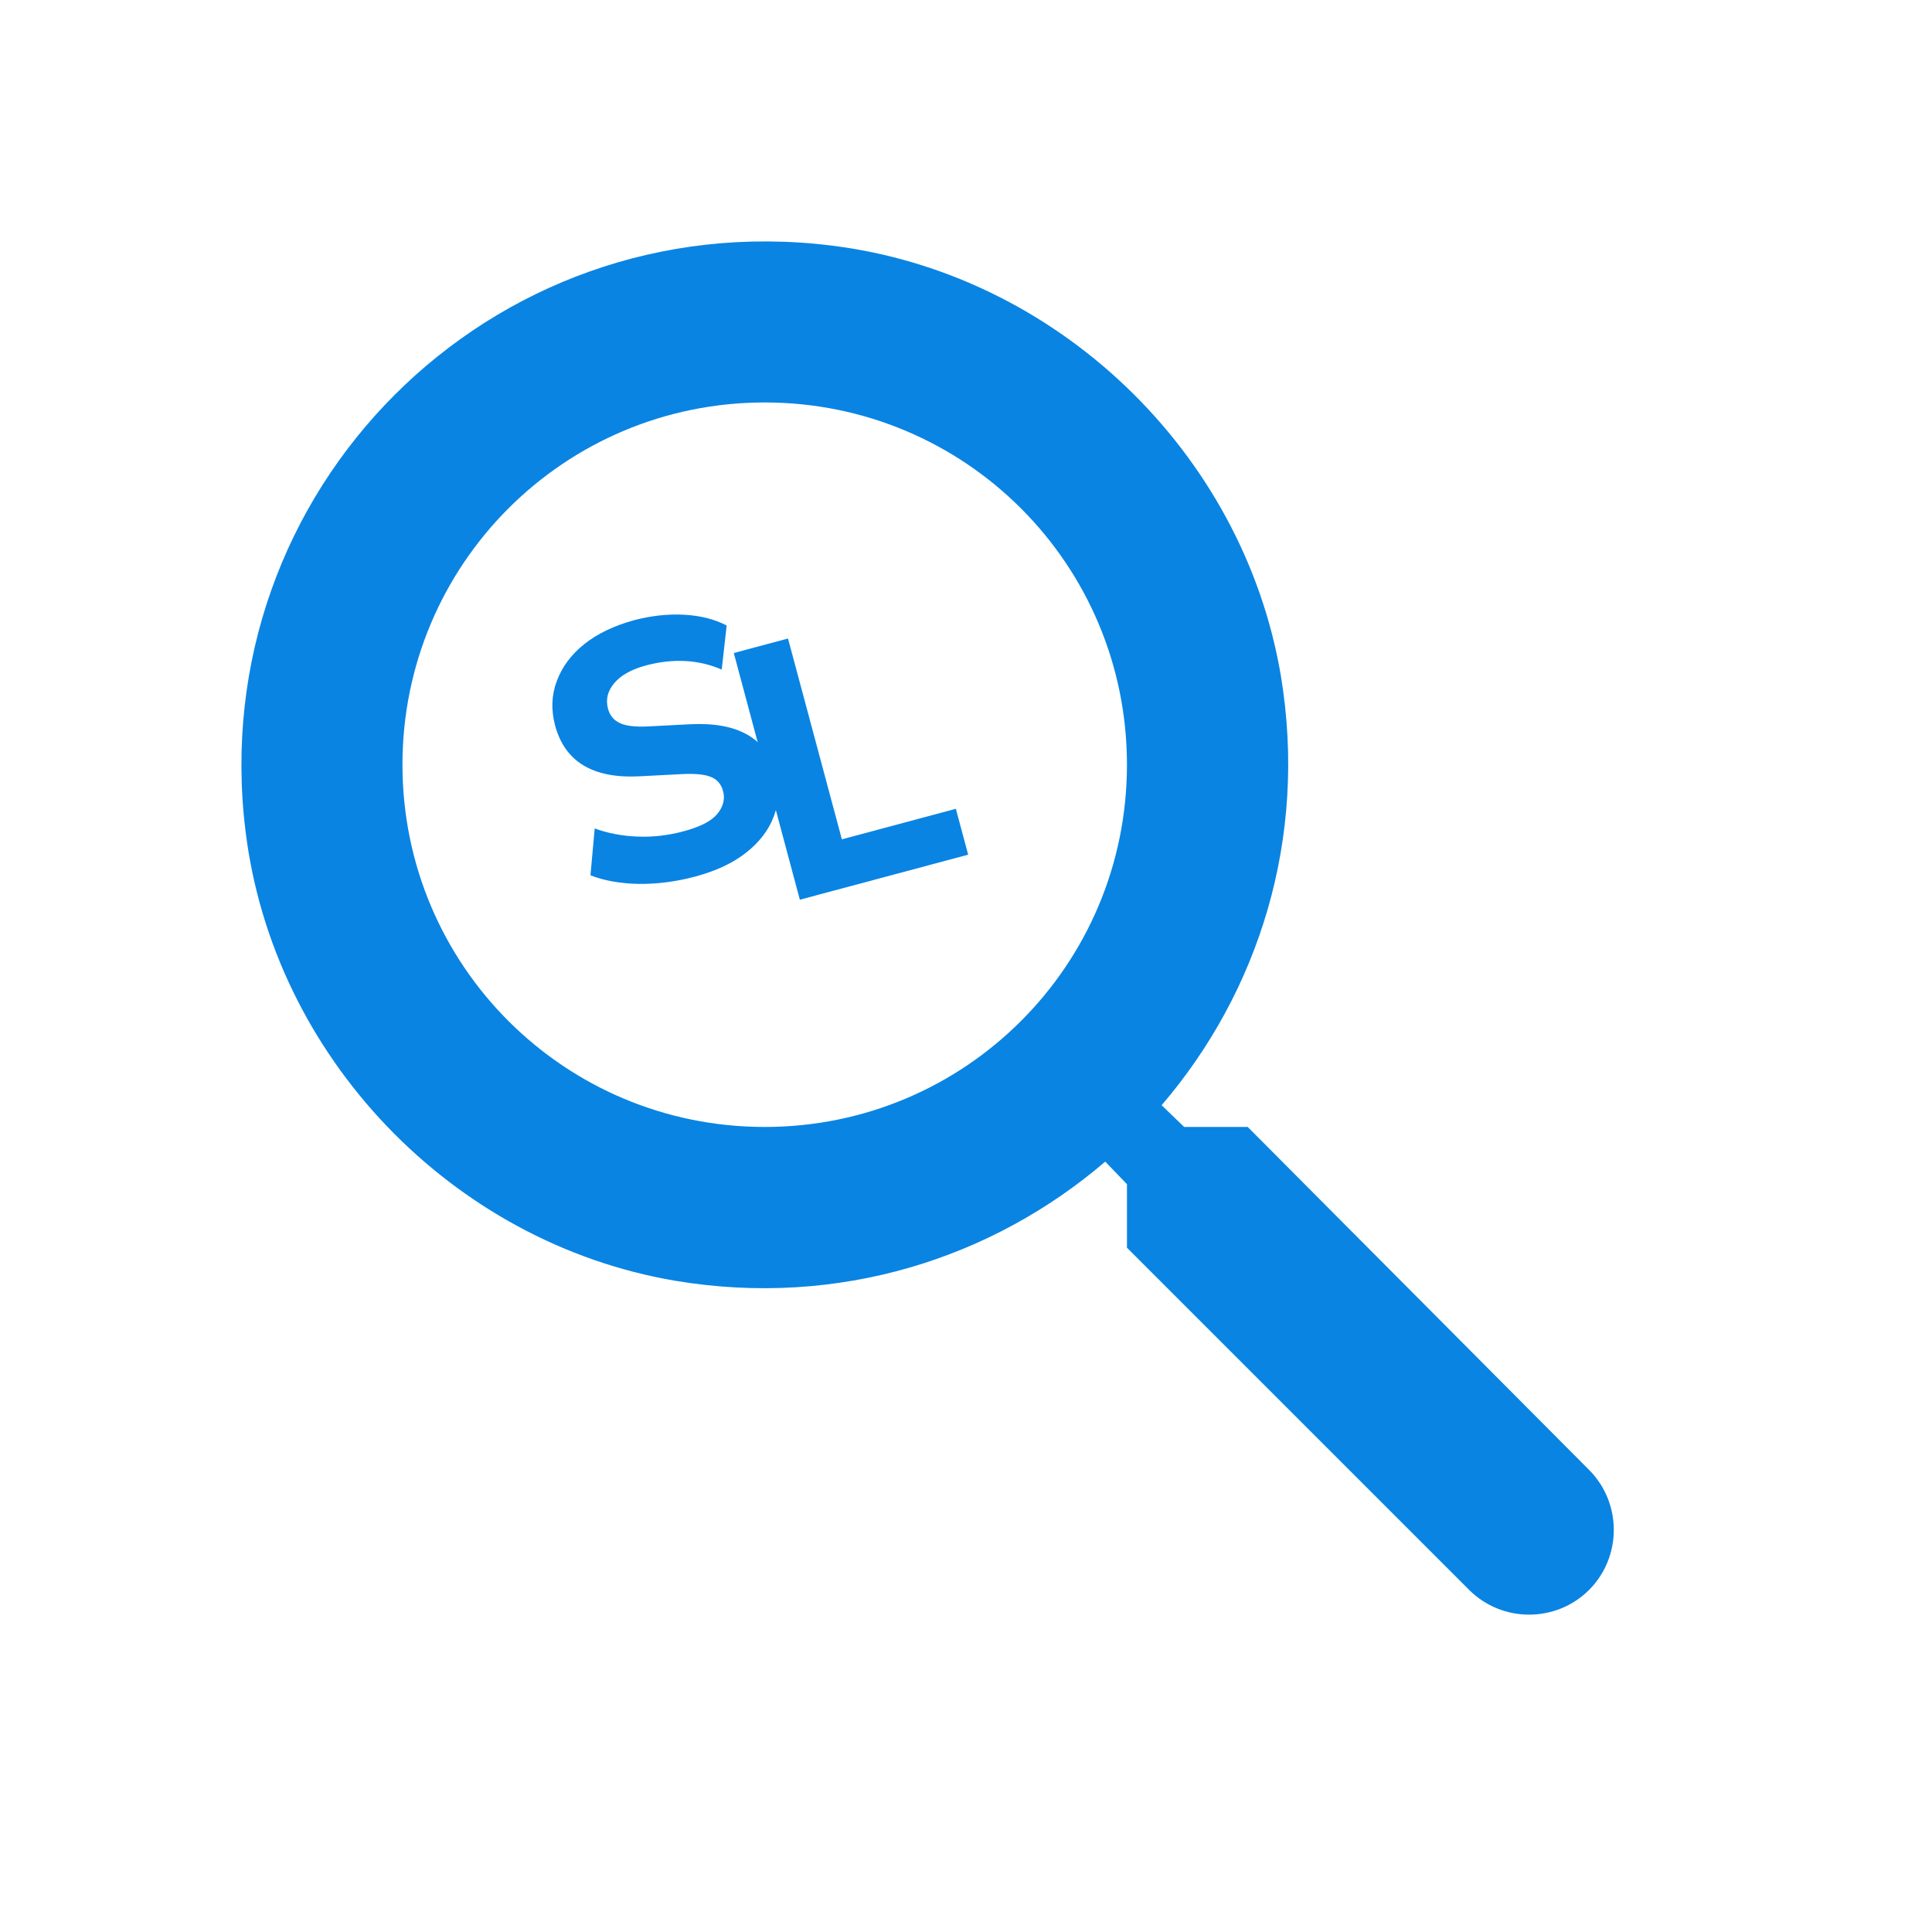
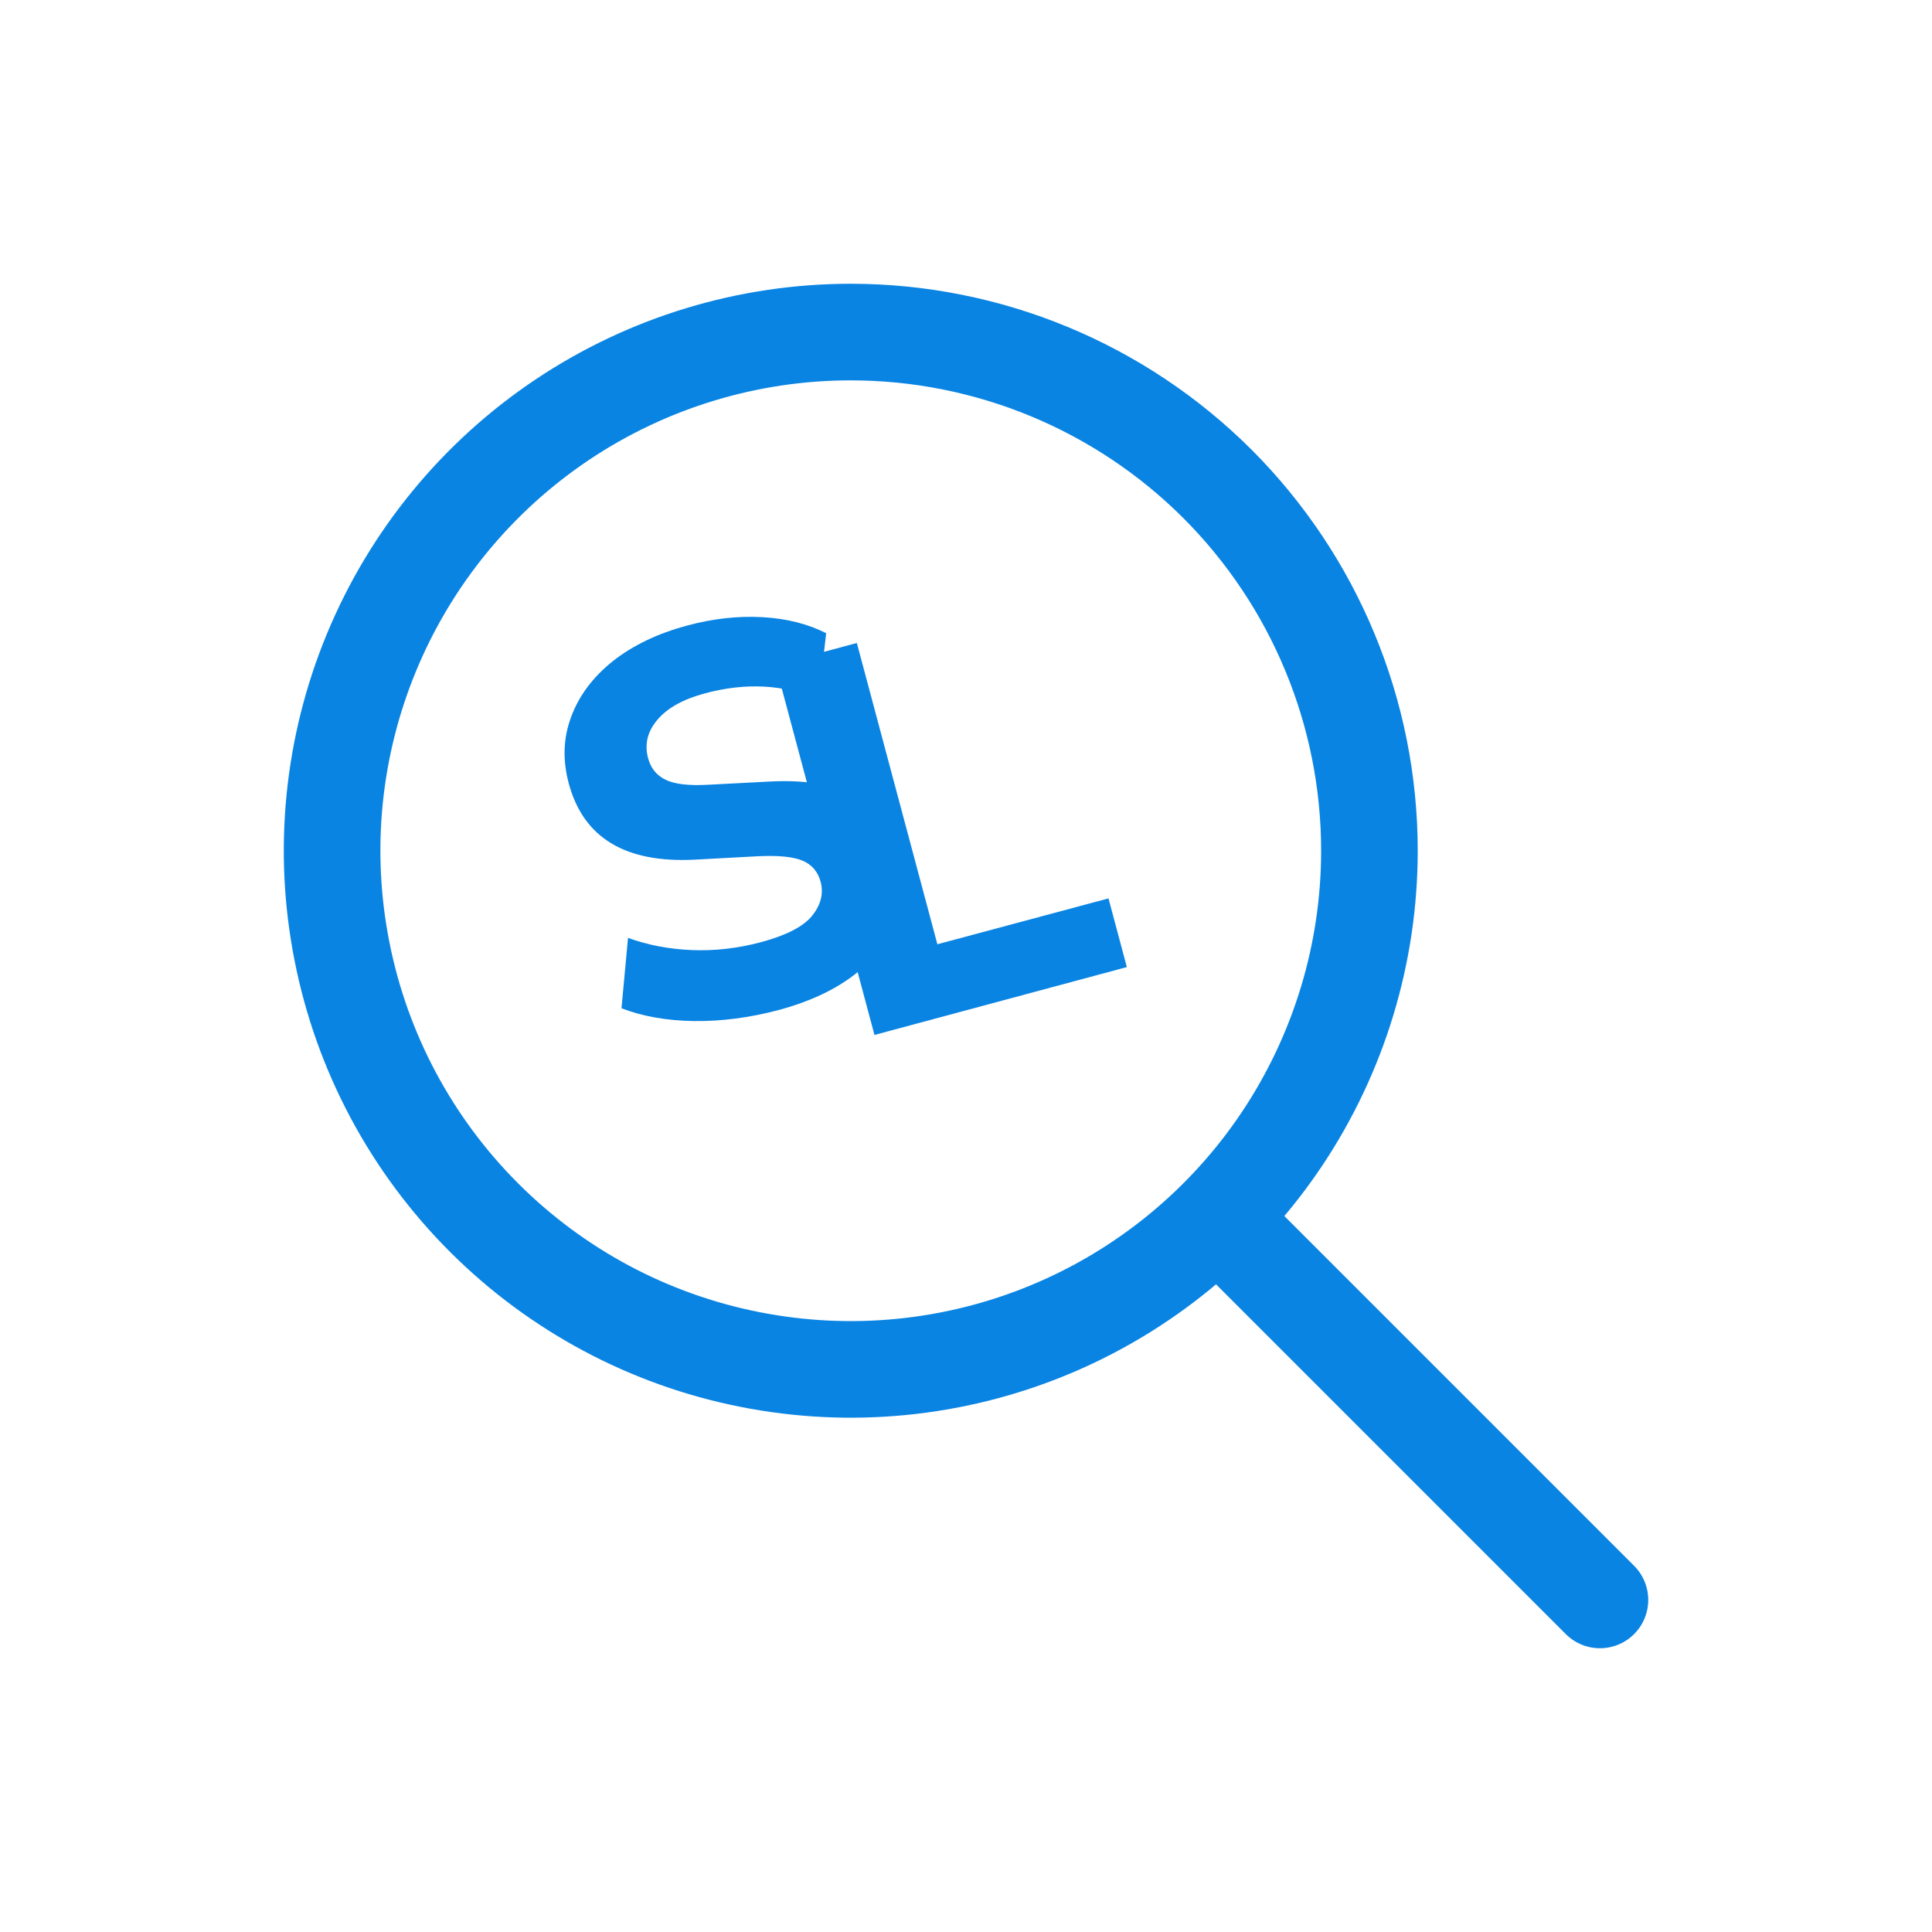
<svg xmlns="http://www.w3.org/2000/svg" width="16" height="16" viewBox="0 0 16 16" fill="none">
-   <path d="M10.333 9.333H9.807L9.62 9.153C10.42 8.22 10.833 6.947 10.607 5.593C10.293 3.74 8.747 2.26 6.88 2.033C4.06 1.687 1.687 4.06 2.033 6.88C2.26 8.747 3.74 10.293 5.593 10.607C6.947 10.833 8.22 10.42 9.153 9.62L9.333 9.807V10.333L12.167 13.167C12.44 13.44 12.887 13.44 13.16 13.167C13.433 12.893 13.433 12.447 13.16 12.173L10.333 9.333ZM6.333 9.333C4.673 9.333 3.333 7.993 3.333 6.333C3.333 4.673 4.673 3.333 6.333 3.333C7.993 3.333 9.333 4.673 9.333 6.333C9.333 7.993 7.993 9.333 6.333 9.333Z" fill="#0984E3" />
-   <path d="M5.759 7.259C5.598 7.302 5.441 7.322 5.287 7.32C5.136 7.317 5.003 7.293 4.89 7.249L4.925 6.861C5.033 6.9 5.15 6.923 5.276 6.928C5.403 6.934 5.531 6.919 5.659 6.885C5.798 6.848 5.891 6.8 5.94 6.741C5.99 6.68 6.006 6.617 5.988 6.551C5.973 6.495 5.94 6.456 5.889 6.435C5.838 6.413 5.756 6.405 5.643 6.411L5.297 6.429C4.911 6.449 4.678 6.309 4.597 6.008C4.563 5.878 4.567 5.756 4.611 5.641C4.654 5.524 4.73 5.421 4.839 5.334C4.95 5.246 5.088 5.181 5.252 5.136C5.393 5.099 5.531 5.084 5.665 5.091C5.8 5.098 5.918 5.128 6.018 5.18L5.977 5.545C5.785 5.462 5.575 5.451 5.349 5.511C5.228 5.544 5.14 5.593 5.085 5.66C5.032 5.724 5.015 5.793 5.035 5.869C5.05 5.925 5.083 5.965 5.133 5.988C5.183 6.012 5.261 6.021 5.367 6.016L5.713 5.998C6.109 5.978 6.346 6.112 6.422 6.398C6.457 6.525 6.452 6.646 6.408 6.762C6.366 6.874 6.289 6.975 6.178 7.062C6.069 7.148 5.929 7.213 5.759 7.259Z" fill="#0984E3" />
-   <path d="M6.624 7.451L6.077 5.408L6.526 5.288L6.972 6.951L7.916 6.698L8.018 7.078L6.624 7.451Z" fill="#0984E3" />
+   <path d="M7.045 2.75C6.196 2.75 5.365 3.002 4.659 3.474C3.953 3.946 3.402 4.617 3.077 5.402C2.752 6.187 2.667 7.05 2.833 7.883C2.998 8.717 3.407 9.482 4.008 10.083C4.609 10.684 5.374 11.093 6.207 11.258C7.041 11.424 7.904 11.339 8.689 11.014C9.474 10.689 10.145 10.138 10.617 9.432C11.089 8.725 11.341 7.895 11.341 7.045C11.341 5.906 10.888 4.814 10.083 4.008C9.277 3.203 8.185 2.75 7.045 2.75V2.75Z" stroke="#0984E3" stroke-width="0.8" stroke-miterlimit="10" />
+   <path d="M10.25 10.25L13.25 13.25" stroke="#0984E3" stroke-width="0.8" stroke-miterlimit="10" stroke-linecap="round" />
+   <path d="M6.451 8.364C6.21 8.428 5.975 8.459 5.744 8.456C5.516 8.452 5.317 8.416 5.147 8.35L5.201 7.767C5.363 7.826 5.538 7.86 5.727 7.868C5.918 7.876 6.109 7.854 6.301 7.803C6.509 7.747 6.65 7.675 6.723 7.587C6.798 7.495 6.822 7.4 6.796 7.302C6.773 7.218 6.723 7.16 6.647 7.128C6.57 7.095 6.447 7.083 6.278 7.091L5.759 7.119C5.181 7.15 4.831 6.94 4.71 6.487C4.658 6.293 4.665 6.11 4.73 5.937C4.795 5.761 4.91 5.608 5.073 5.477C5.24 5.345 5.446 5.246 5.693 5.18C5.904 5.123 6.111 5.1 6.312 5.111C6.514 5.122 6.691 5.167 6.842 5.244L6.779 5.792C6.491 5.668 6.177 5.651 5.838 5.742C5.656 5.791 5.523 5.865 5.441 5.965C5.361 6.061 5.337 6.165 5.367 6.278C5.389 6.362 5.438 6.422 5.513 6.458C5.587 6.494 5.704 6.508 5.864 6.499L6.383 6.472C6.977 6.442 7.332 6.642 7.447 7.071C7.498 7.262 7.491 7.444 7.425 7.617C7.362 7.787 7.247 7.937 7.08 8.069C6.915 8.197 6.706 8.295 6.451 8.364Z" fill="#0984E3" />
+   <path d="M7.242 8.571L6.422 5.506L7.096 5.325L7.763 7.82L9.18 7.44L9.332 8.009L7.242 8.571Z" fill="#0984E3" />
</svg>
